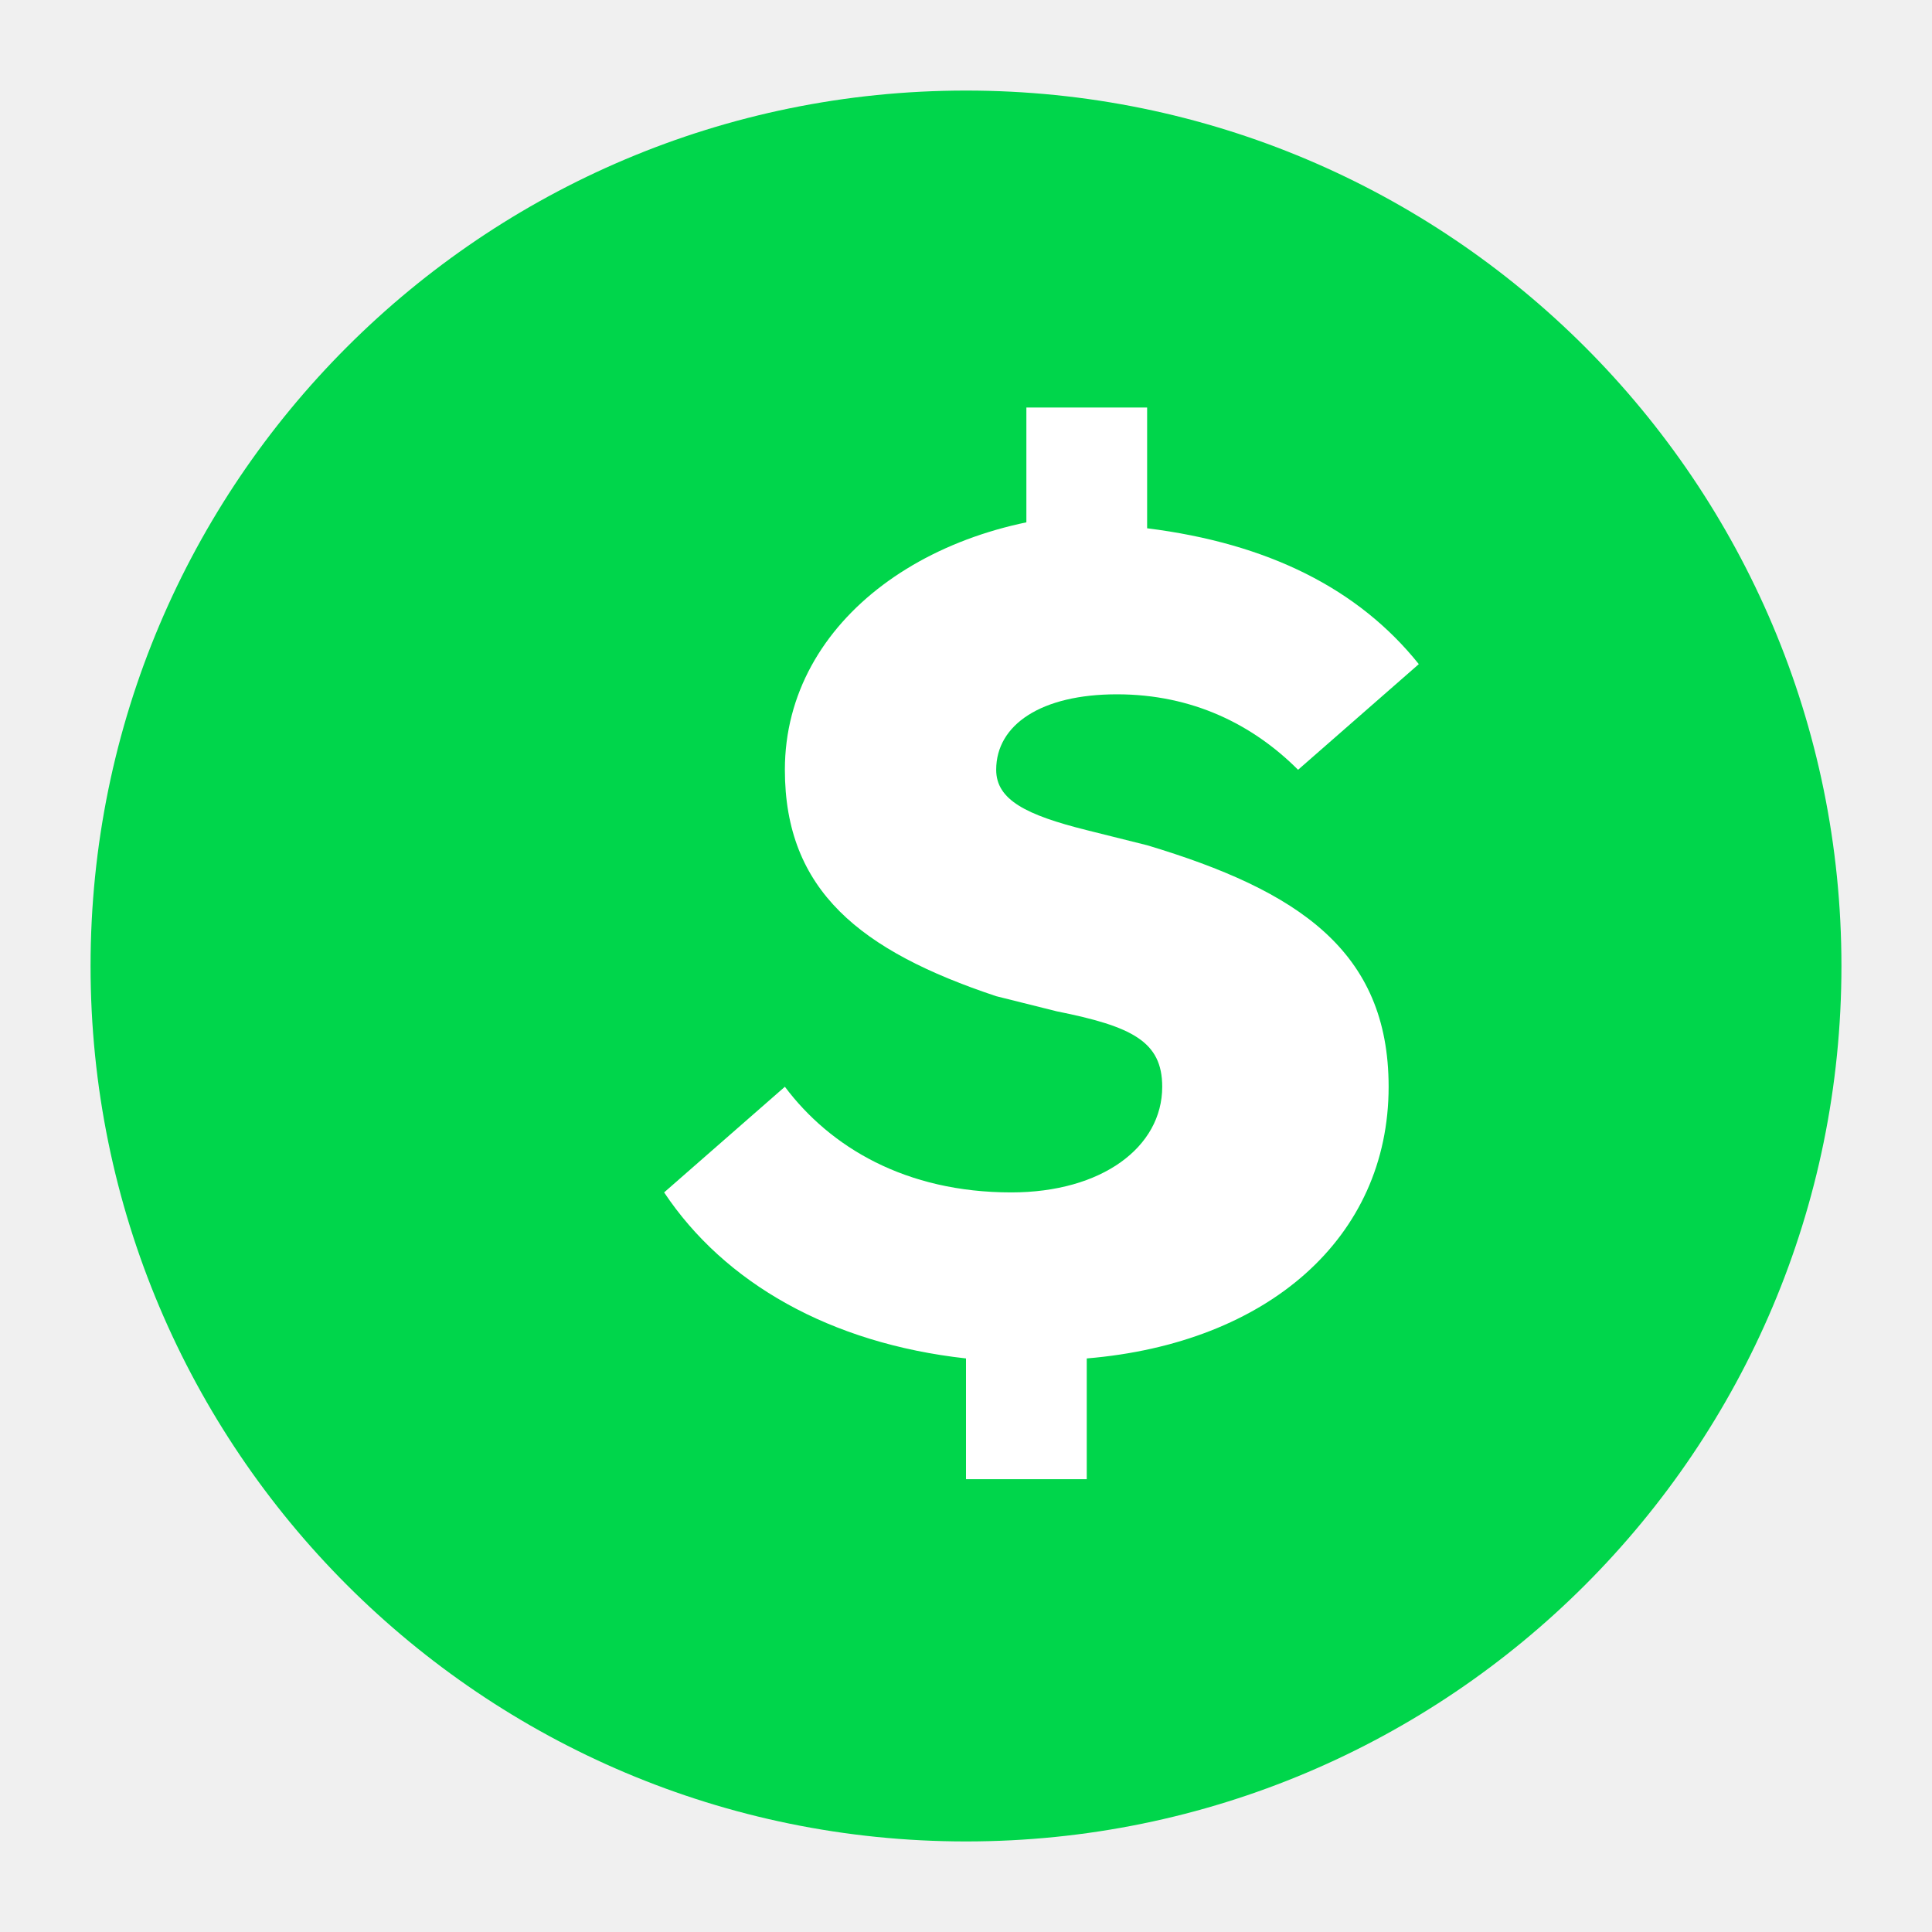
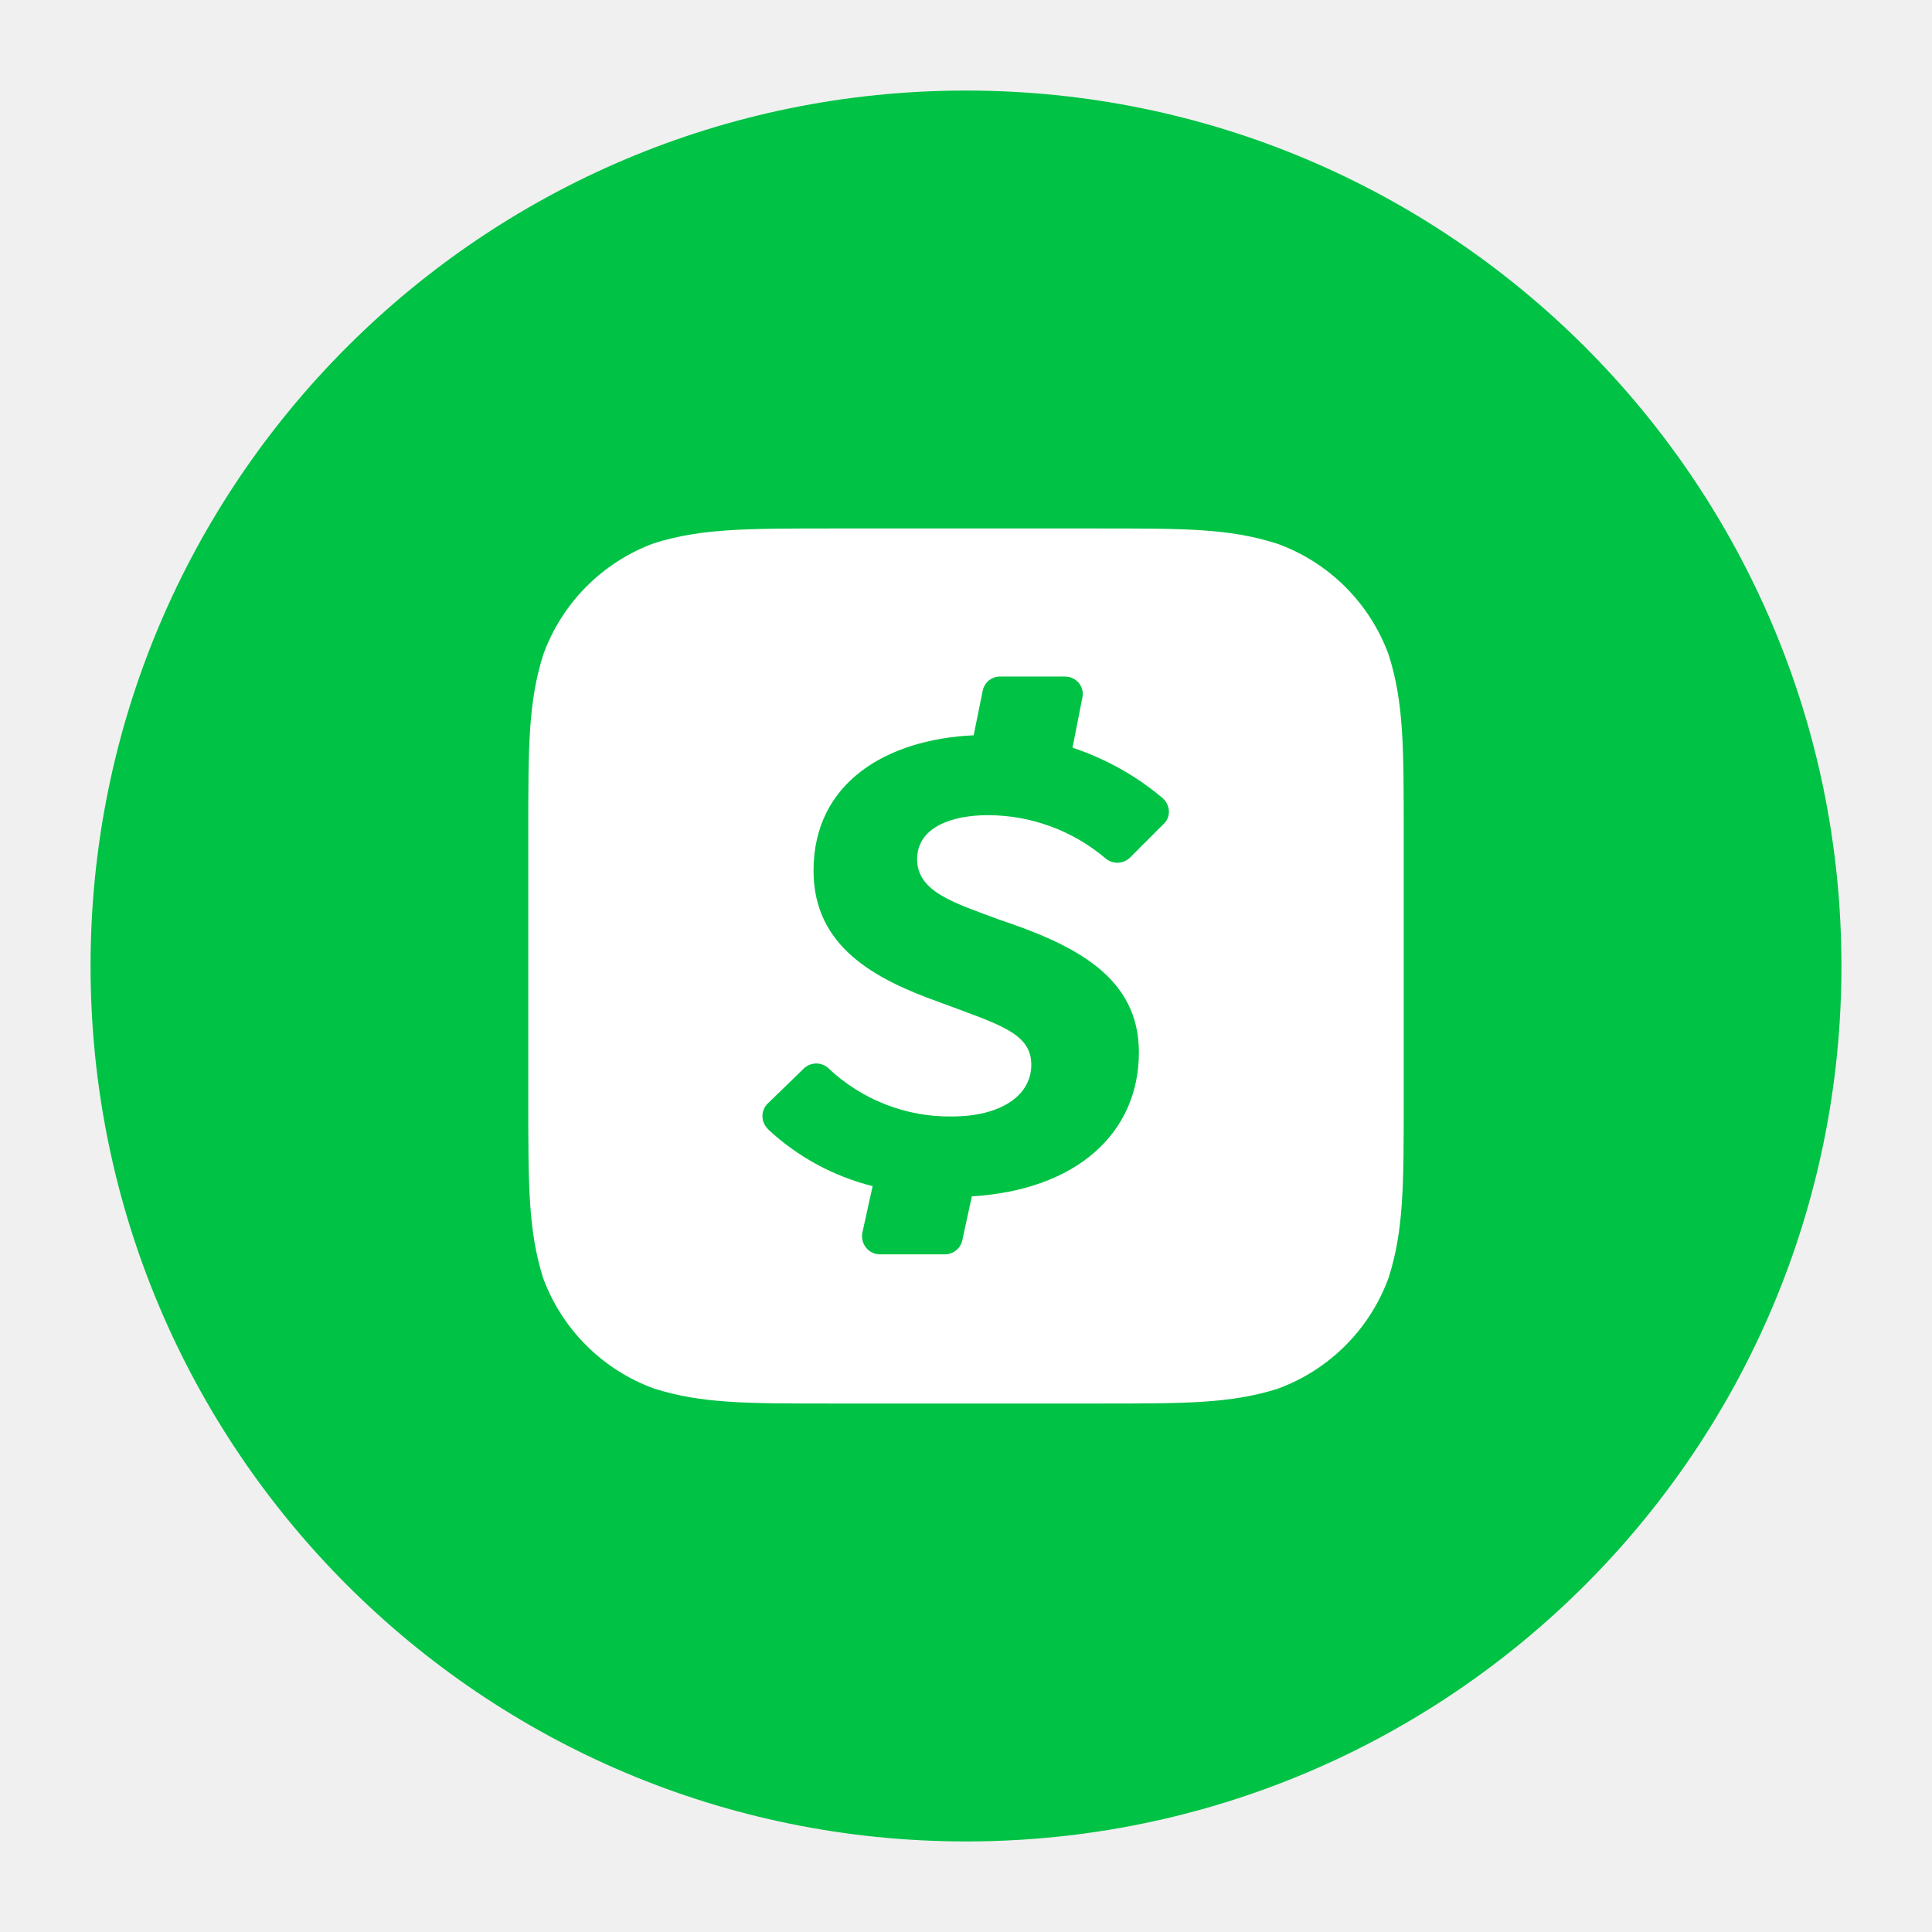
<svg xmlns="http://www.w3.org/2000/svg" viewBox="0 0 128 128" role="img" aria-label="Cash App">
-   <circle cx="64" cy="64" r="58" fill="#00D64B" />
-   <path fill="#fff" d="M74 34c-12 0-22 7-22 17 0 8 5 12 14 15l4 1c5 1 7 2 7 5 0 4-4 7-10 7-7 0-12-3-15-7l-8 7c4 6 11 10 20 11v8h8v-8c12-1 20-8 20-18 0-9-6-13-16-16l-4-1c-4-1-6-2-6-4 0-3 3-5 8-5 5 0 9 2 12 5l8-7c-4-5-10-8-18-9v-8h-8v8z" />
+   <circle cx="64" cy="64" r="58" fill="#00C244" />
+   <g fill="#FFFFFF" transform="translate(35 35) scale(2.416667)">
+     <path d="M23.59 3.475a5.1 5.1 0 00-3.05-3.05c-1.31-.42-2.5-.42-4.92-.42H8.36c-2.4 0-3.61 0-4.9.4a5.1 5.1 0 00-3.05 3.06C0 4.765 0 5.965 0 8.365v7.27c0 2.41 0 3.6.4 4.9a5.1 5.1 0 003.05 3.05c1.3.41 2.5.41 4.9.41h7.28c2.41 0 3.61 0 4.9-.4a5.1 5.1 0 003.06-3.06c.41-1.3.41-2.5.41-4.9v-7.25c0-2.41 0-3.61-.41-4.91zm-6.17 4.63l-.93.93a.5.5 0 01-.67.01 5 5 0 00-3.22-1.18c-.97 0-1.94.32-1.94 1.21 0 .9 1.04 1.2 2.24 1.65 2.1.7 3.84 1.58 3.84 3.64 0 2.24-1.74 3.78-4.58 3.95l-.26 1.2a.49.49 0 01-.48.39H9.63l-.09-.01a.5.5 0 01-.38-.59l.28-1.27a6.54 6.54 0 01-2.88-1.57v-.01a.48.48 0 010-.68l1-.97a.49.49 0 01.67 0c.91.86 2.13 1.34 3.39 1.32 1.3 0 2.17-.55 2.17-1.42 0-.87-.88-1.1-2.54-1.72-1.76-.63-3.43-1.52-3.43-3.6 0-2.42 2.01-3.6 4.39-3.71l.25-1.23a.48.48 0 01.48-.38h1.78l.1.01c.26.06.43.31.37.57l-.27 1.37c.9.3 1.75.77 2.48 1.39l.02.02c.19.2.19.5 0 .68z" />
+   </g>
</svg>
